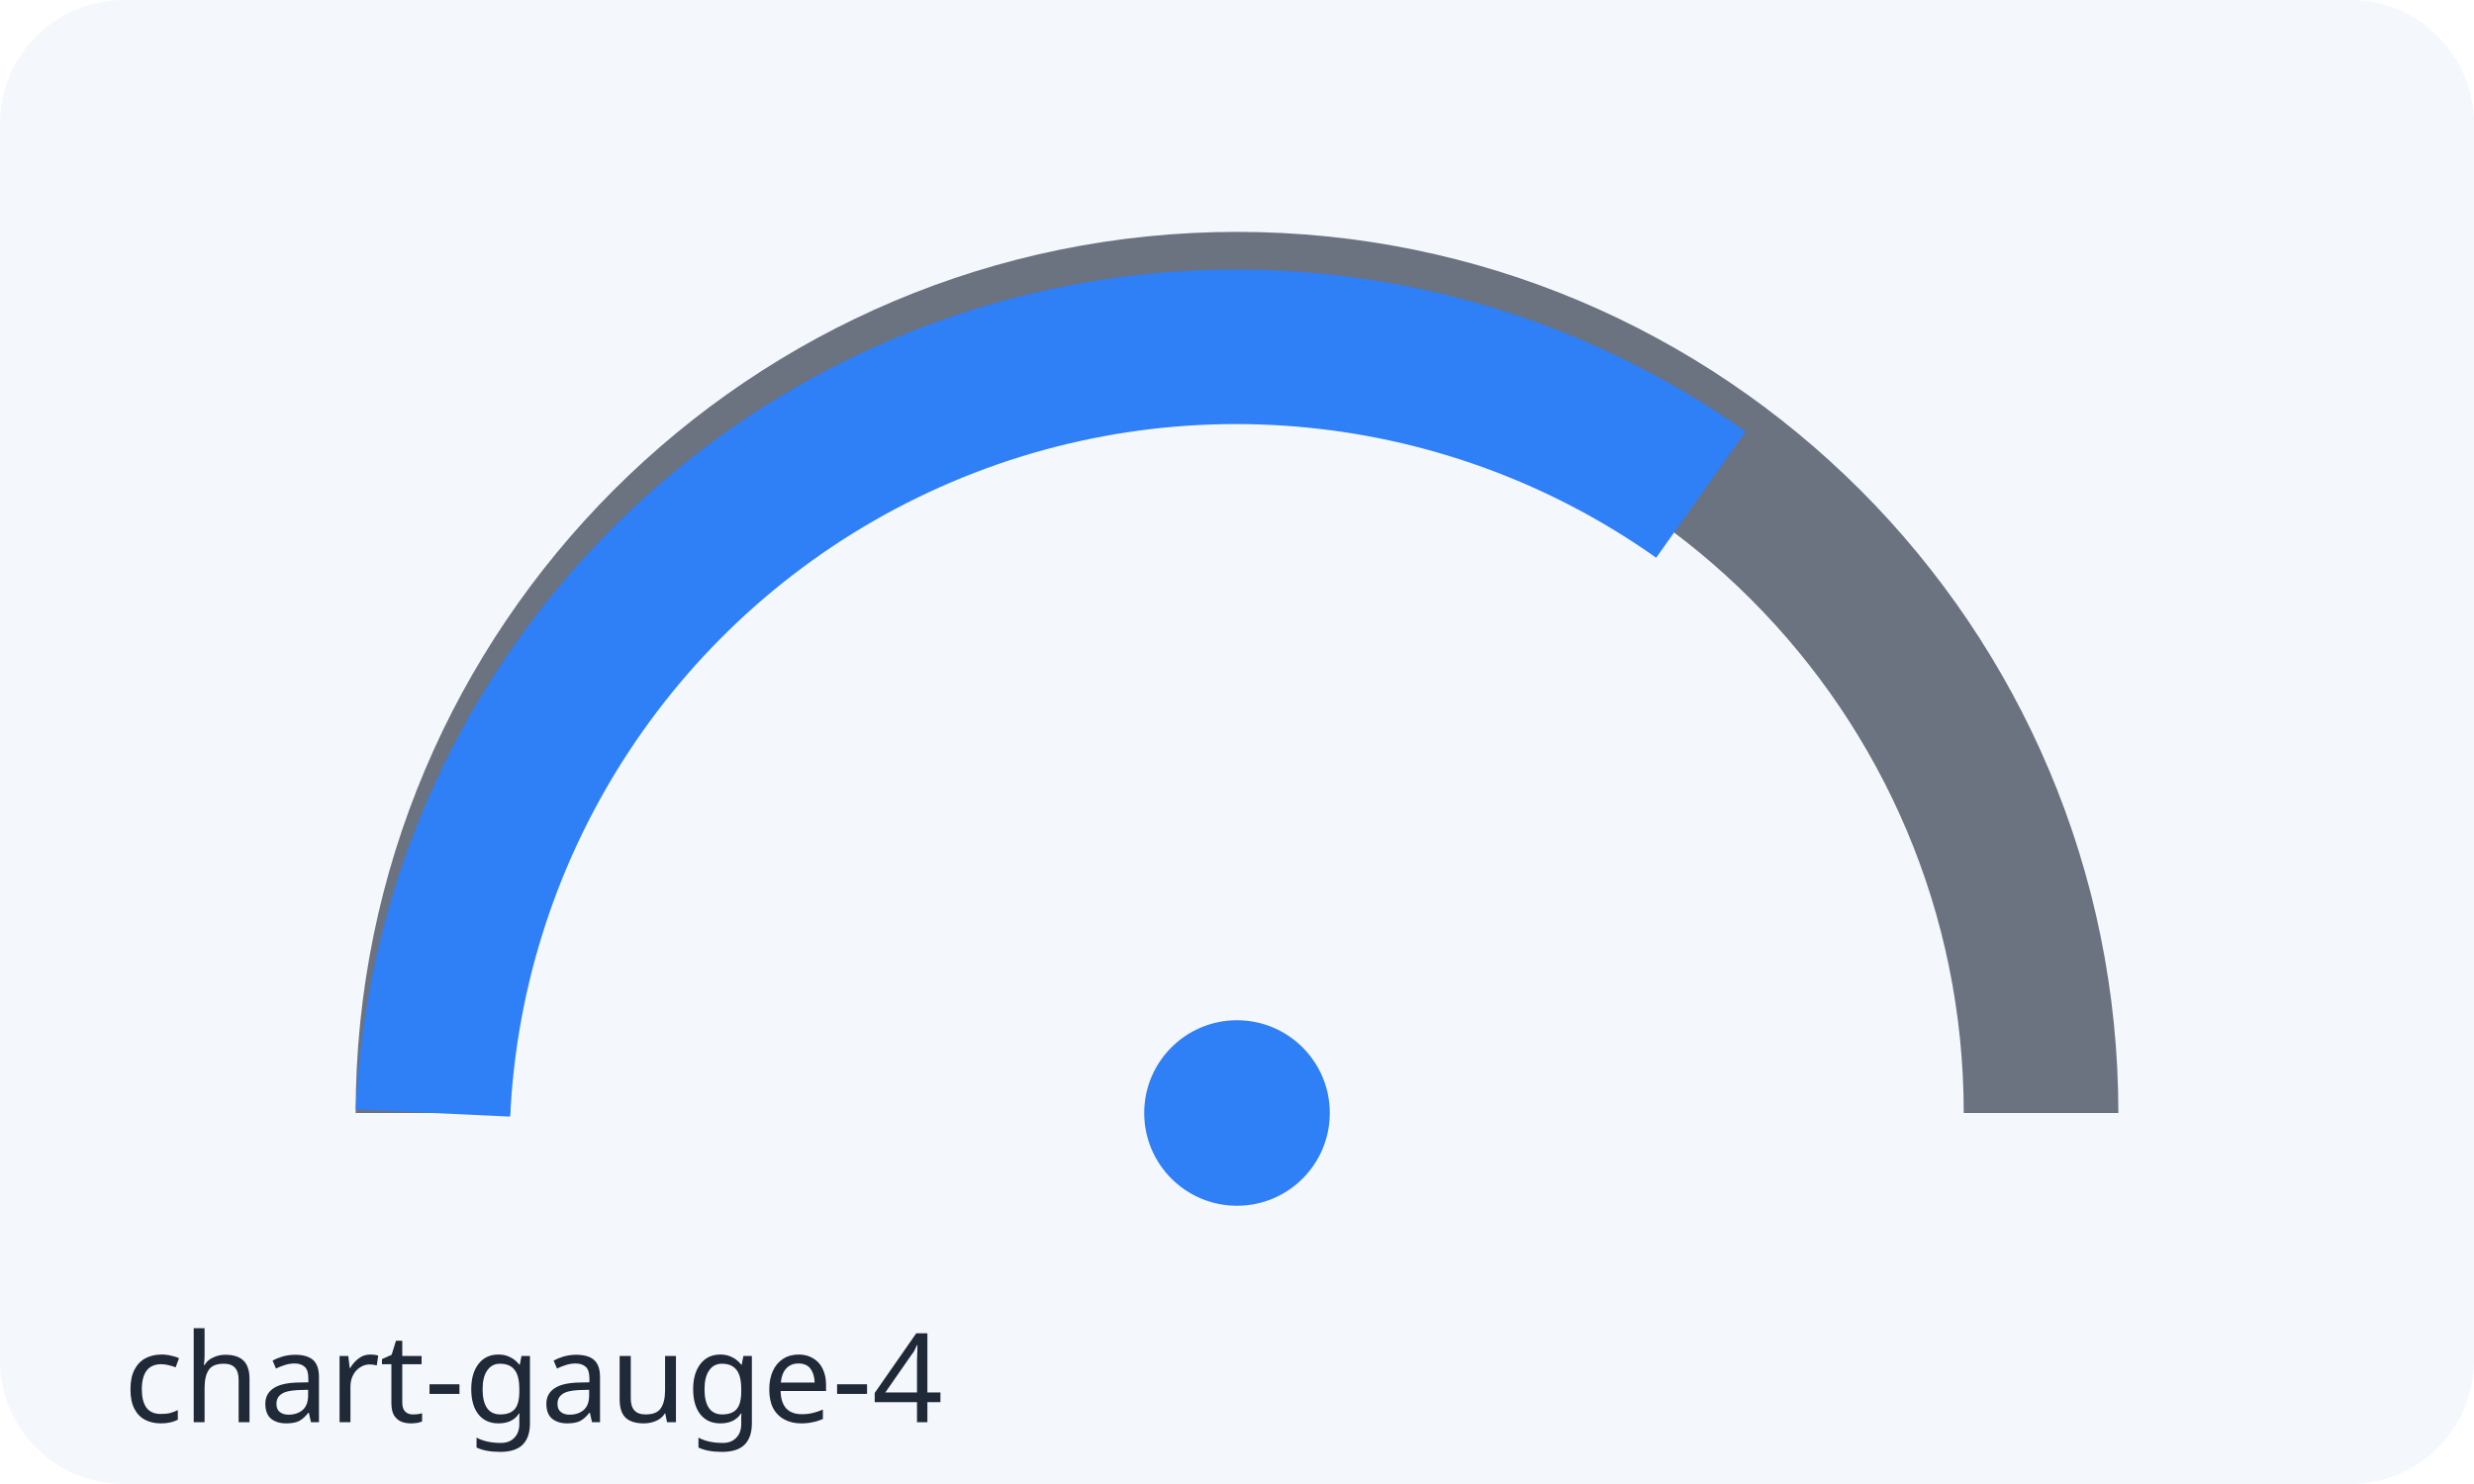
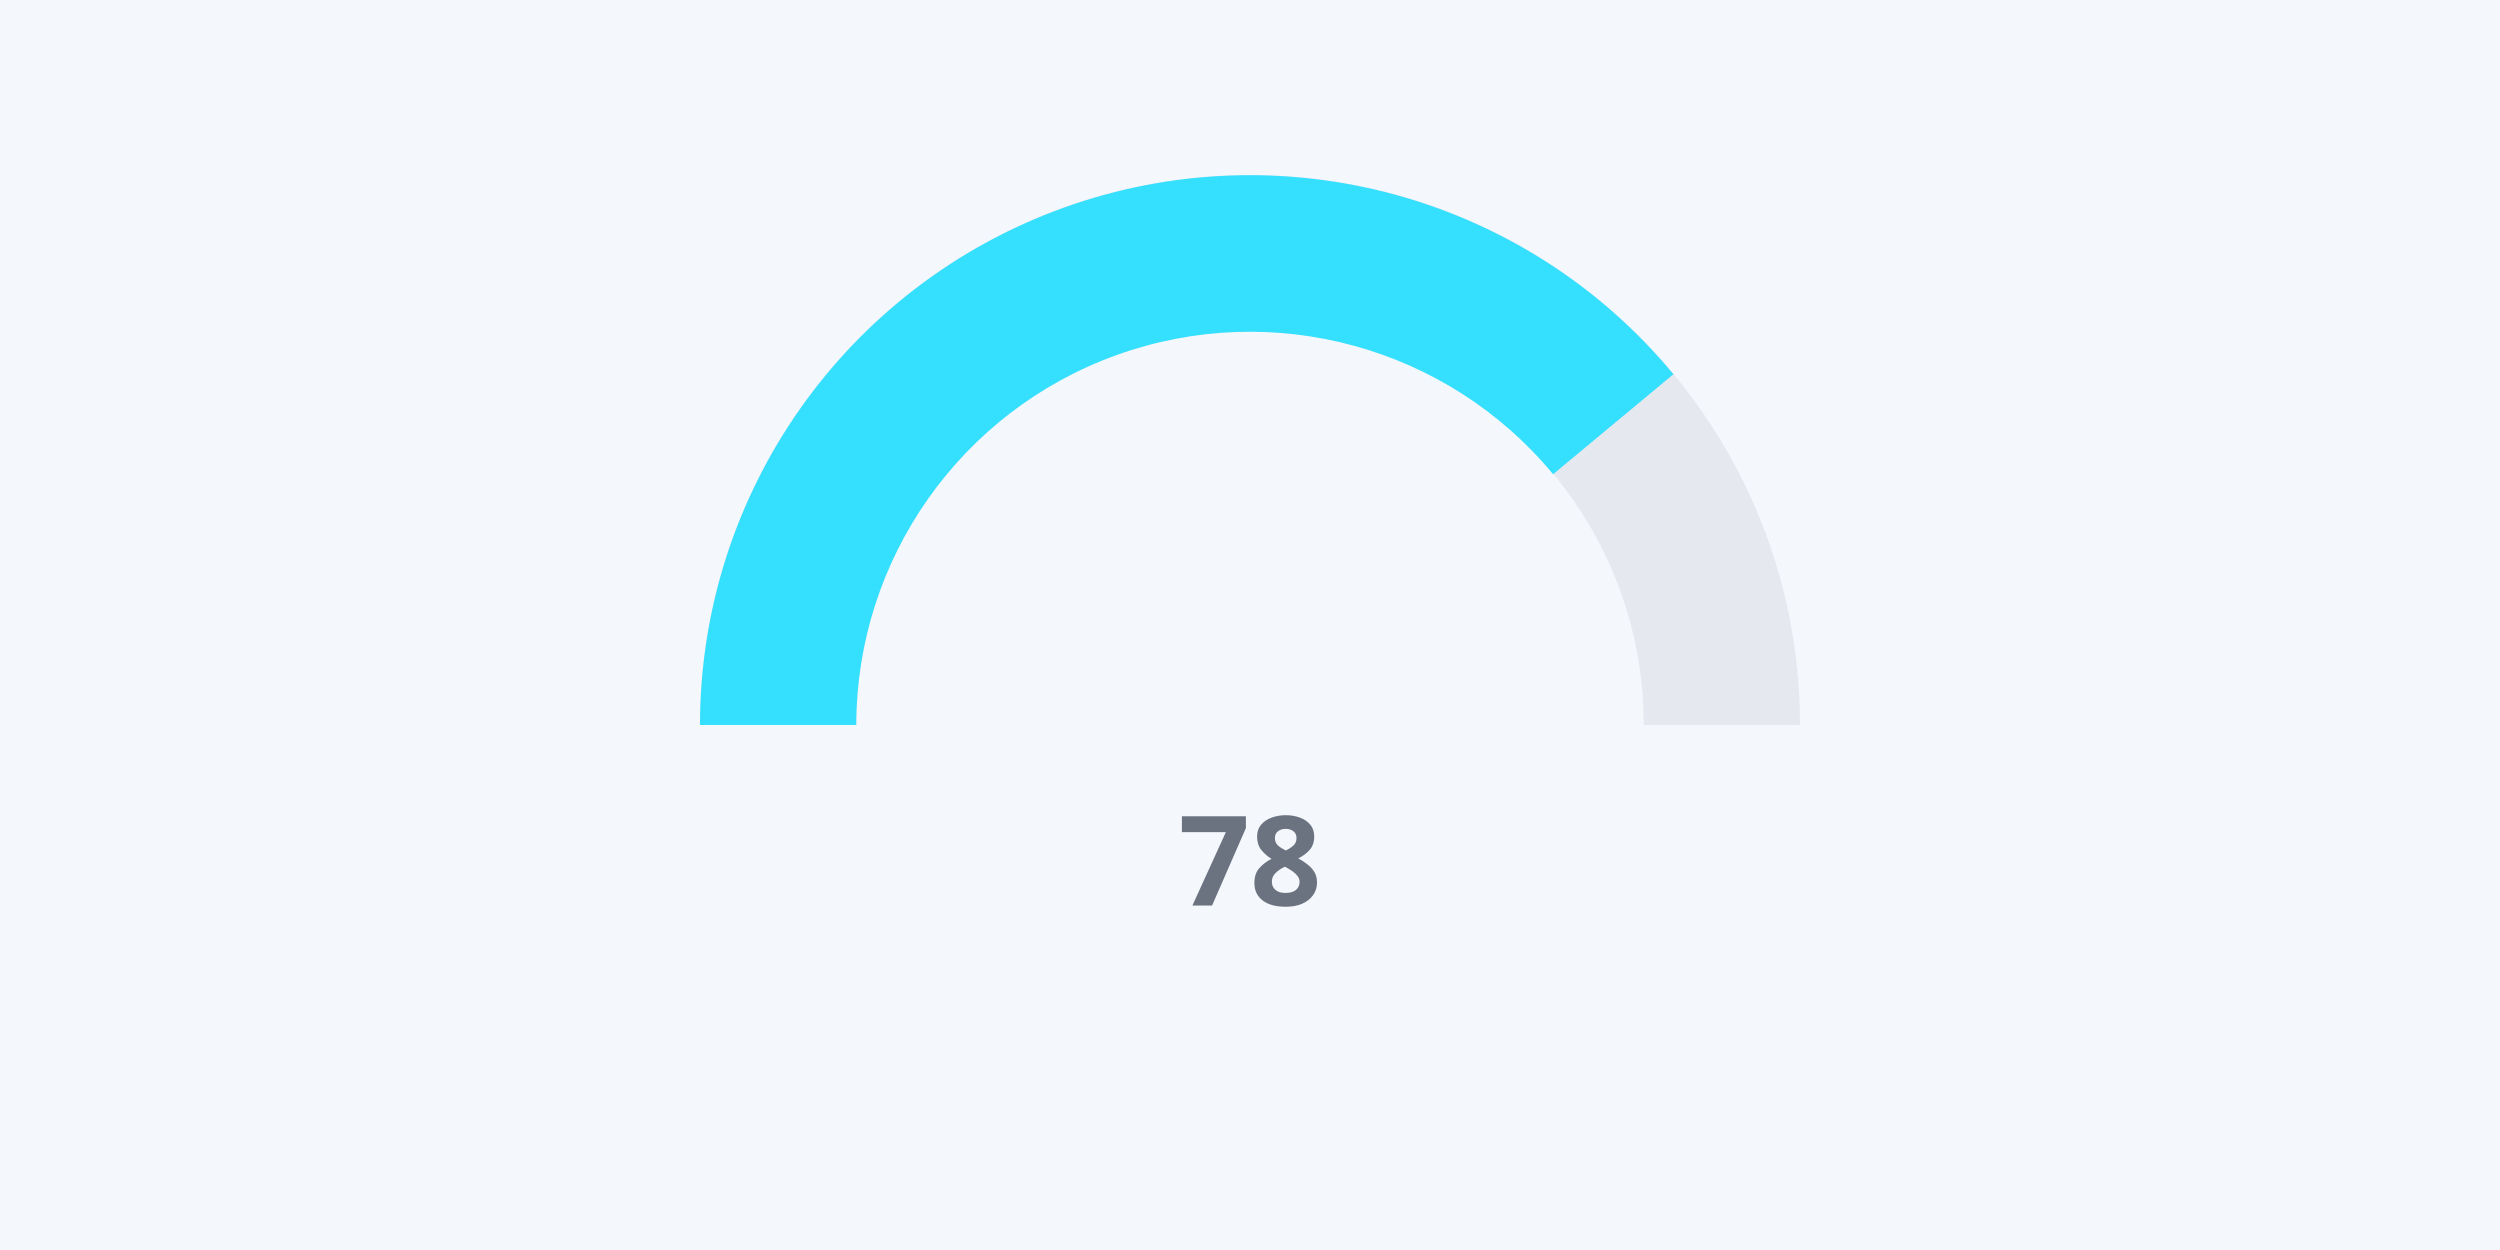
- <svg xmlns="http://www.w3.org/2000/svg" width="160" height="96" viewBox="0 0 160 96">
-   <rect width="160" height="96" rx="8" fill="#F4F7FB" />
-   <path d="M28 72 A52 52 0 0 1 132 72" fill="none" stroke="#6B7280" stroke-width="10" />
-   <path d="M28 72 A52 52 0 0 1 110 32" fill="none" stroke="#2F7FF7" stroke-width="10" />
-   <circle cx="80" cy="72" r="6" fill="#2F7FF7" />
-   <text x="8" y="92" fill="#1F2937" font-size="8" font-family="sans-serif">chart-gauge-4</text>
+ <svg xmlns="http://www.w3.org/2000/svg" rx="8" ry="8" width="320" height="160" version="1.1" baseProfile="full" viewBox="0 0 320 160">
+   <rect width="320" height="160" x="0" y="0" fill="#F4F7FB" />
+   <path d="M89.6 92.8A70.4 70.4 0 1 1 230.4 92.8L210.4 92.8A50.4 50.4 0 0 0 109.6 92.8Z" fill="rgb(228,231,237)" fill-opacity="0.9" class="zr51-cls-194" />
+   <path d="M100 89.7l120 0l0 40l-120 0Z" fill="rgb(0,0,0)" fill-opacity="0" class="zr51-cls-194" />
+   <text dominant-baseline="central" text-anchor="middle" style="font-size:16px;font-family:Microsoft YaHei;font-weight:bold;" x="160" y="109.696" fill="#6B7280">78</text>
+   <path d="M89.6 92.8A70.4 70.4 0 0 1 214.2 47.9L198.8 60.7A50.4 50.4 0 0 0 109.6 92.8Z" fill="#35E0FF" ecmeta_series_index="0" ecmeta_data_index="0" ecmeta_ssr_type="chart" class="zr51-cls-195" />
+   <style>
+ .zr51-cls-194:hover {
+ pointer-events:none;
+ }
+ .zr51-cls-195:hover {
+ cursor:pointer;
+ fill:rgba(58,246,255,1);
+ }
+ 
+ 
+ 
+ </style>
</svg>
